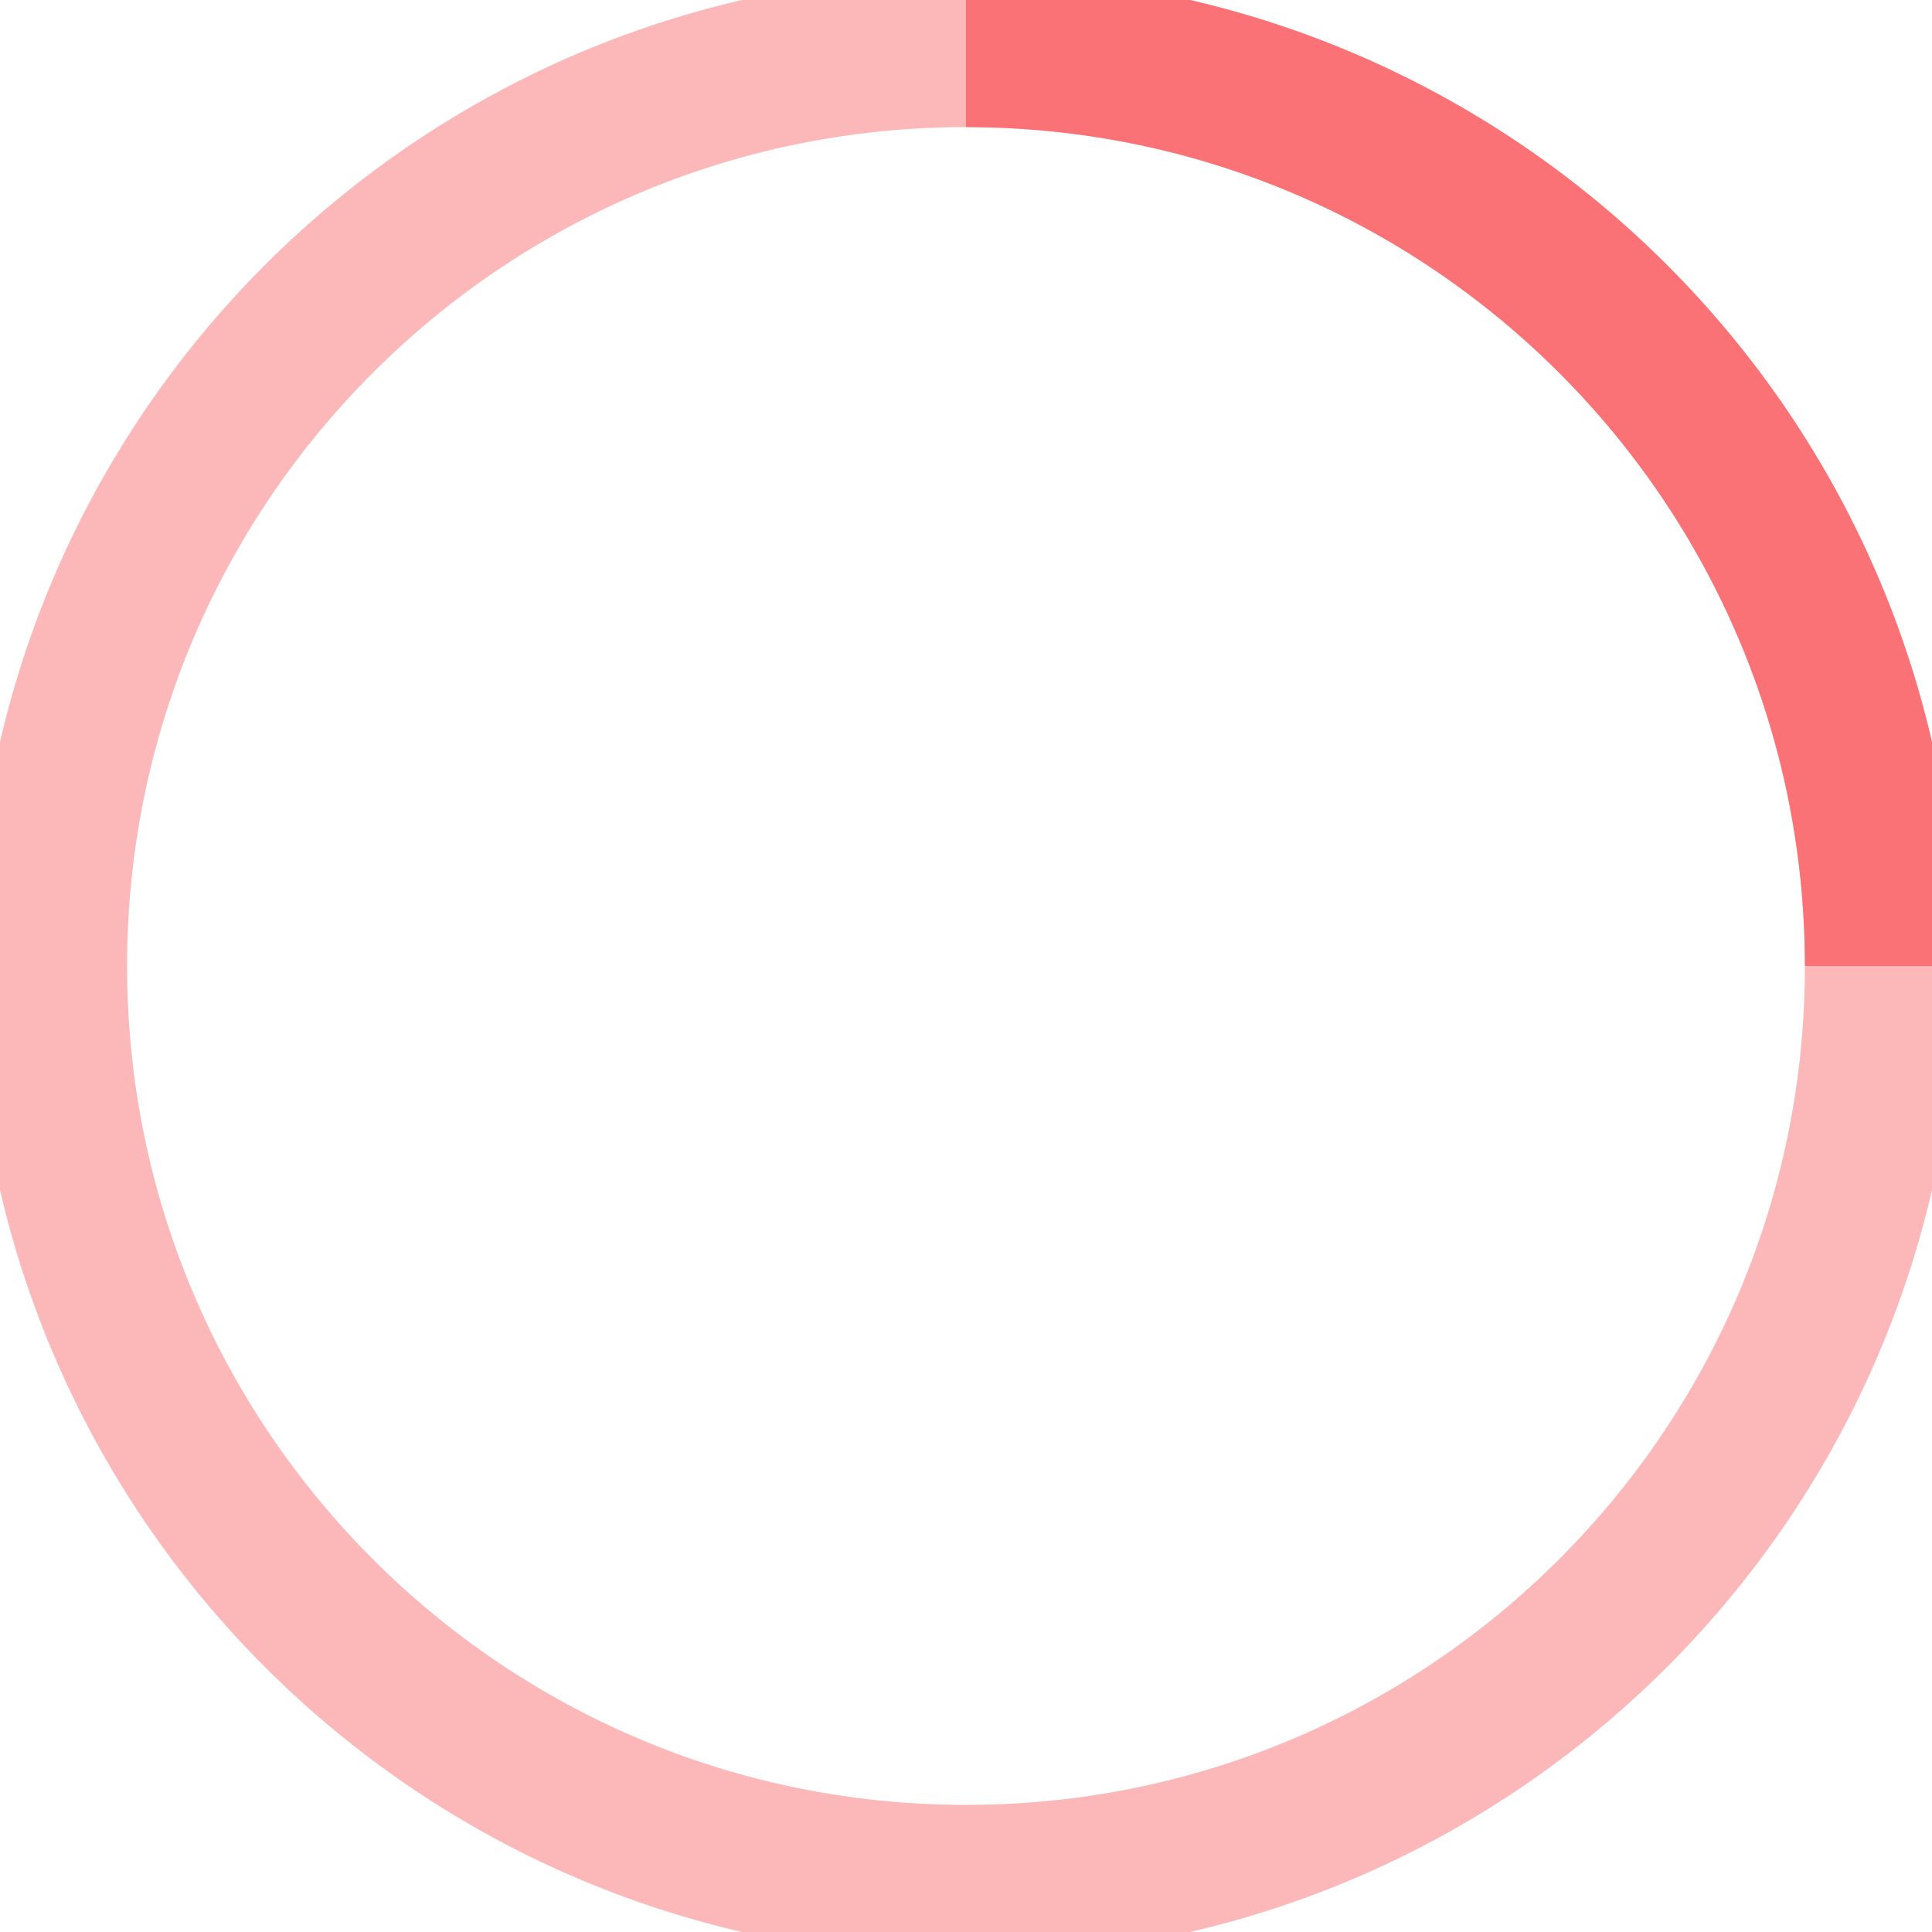
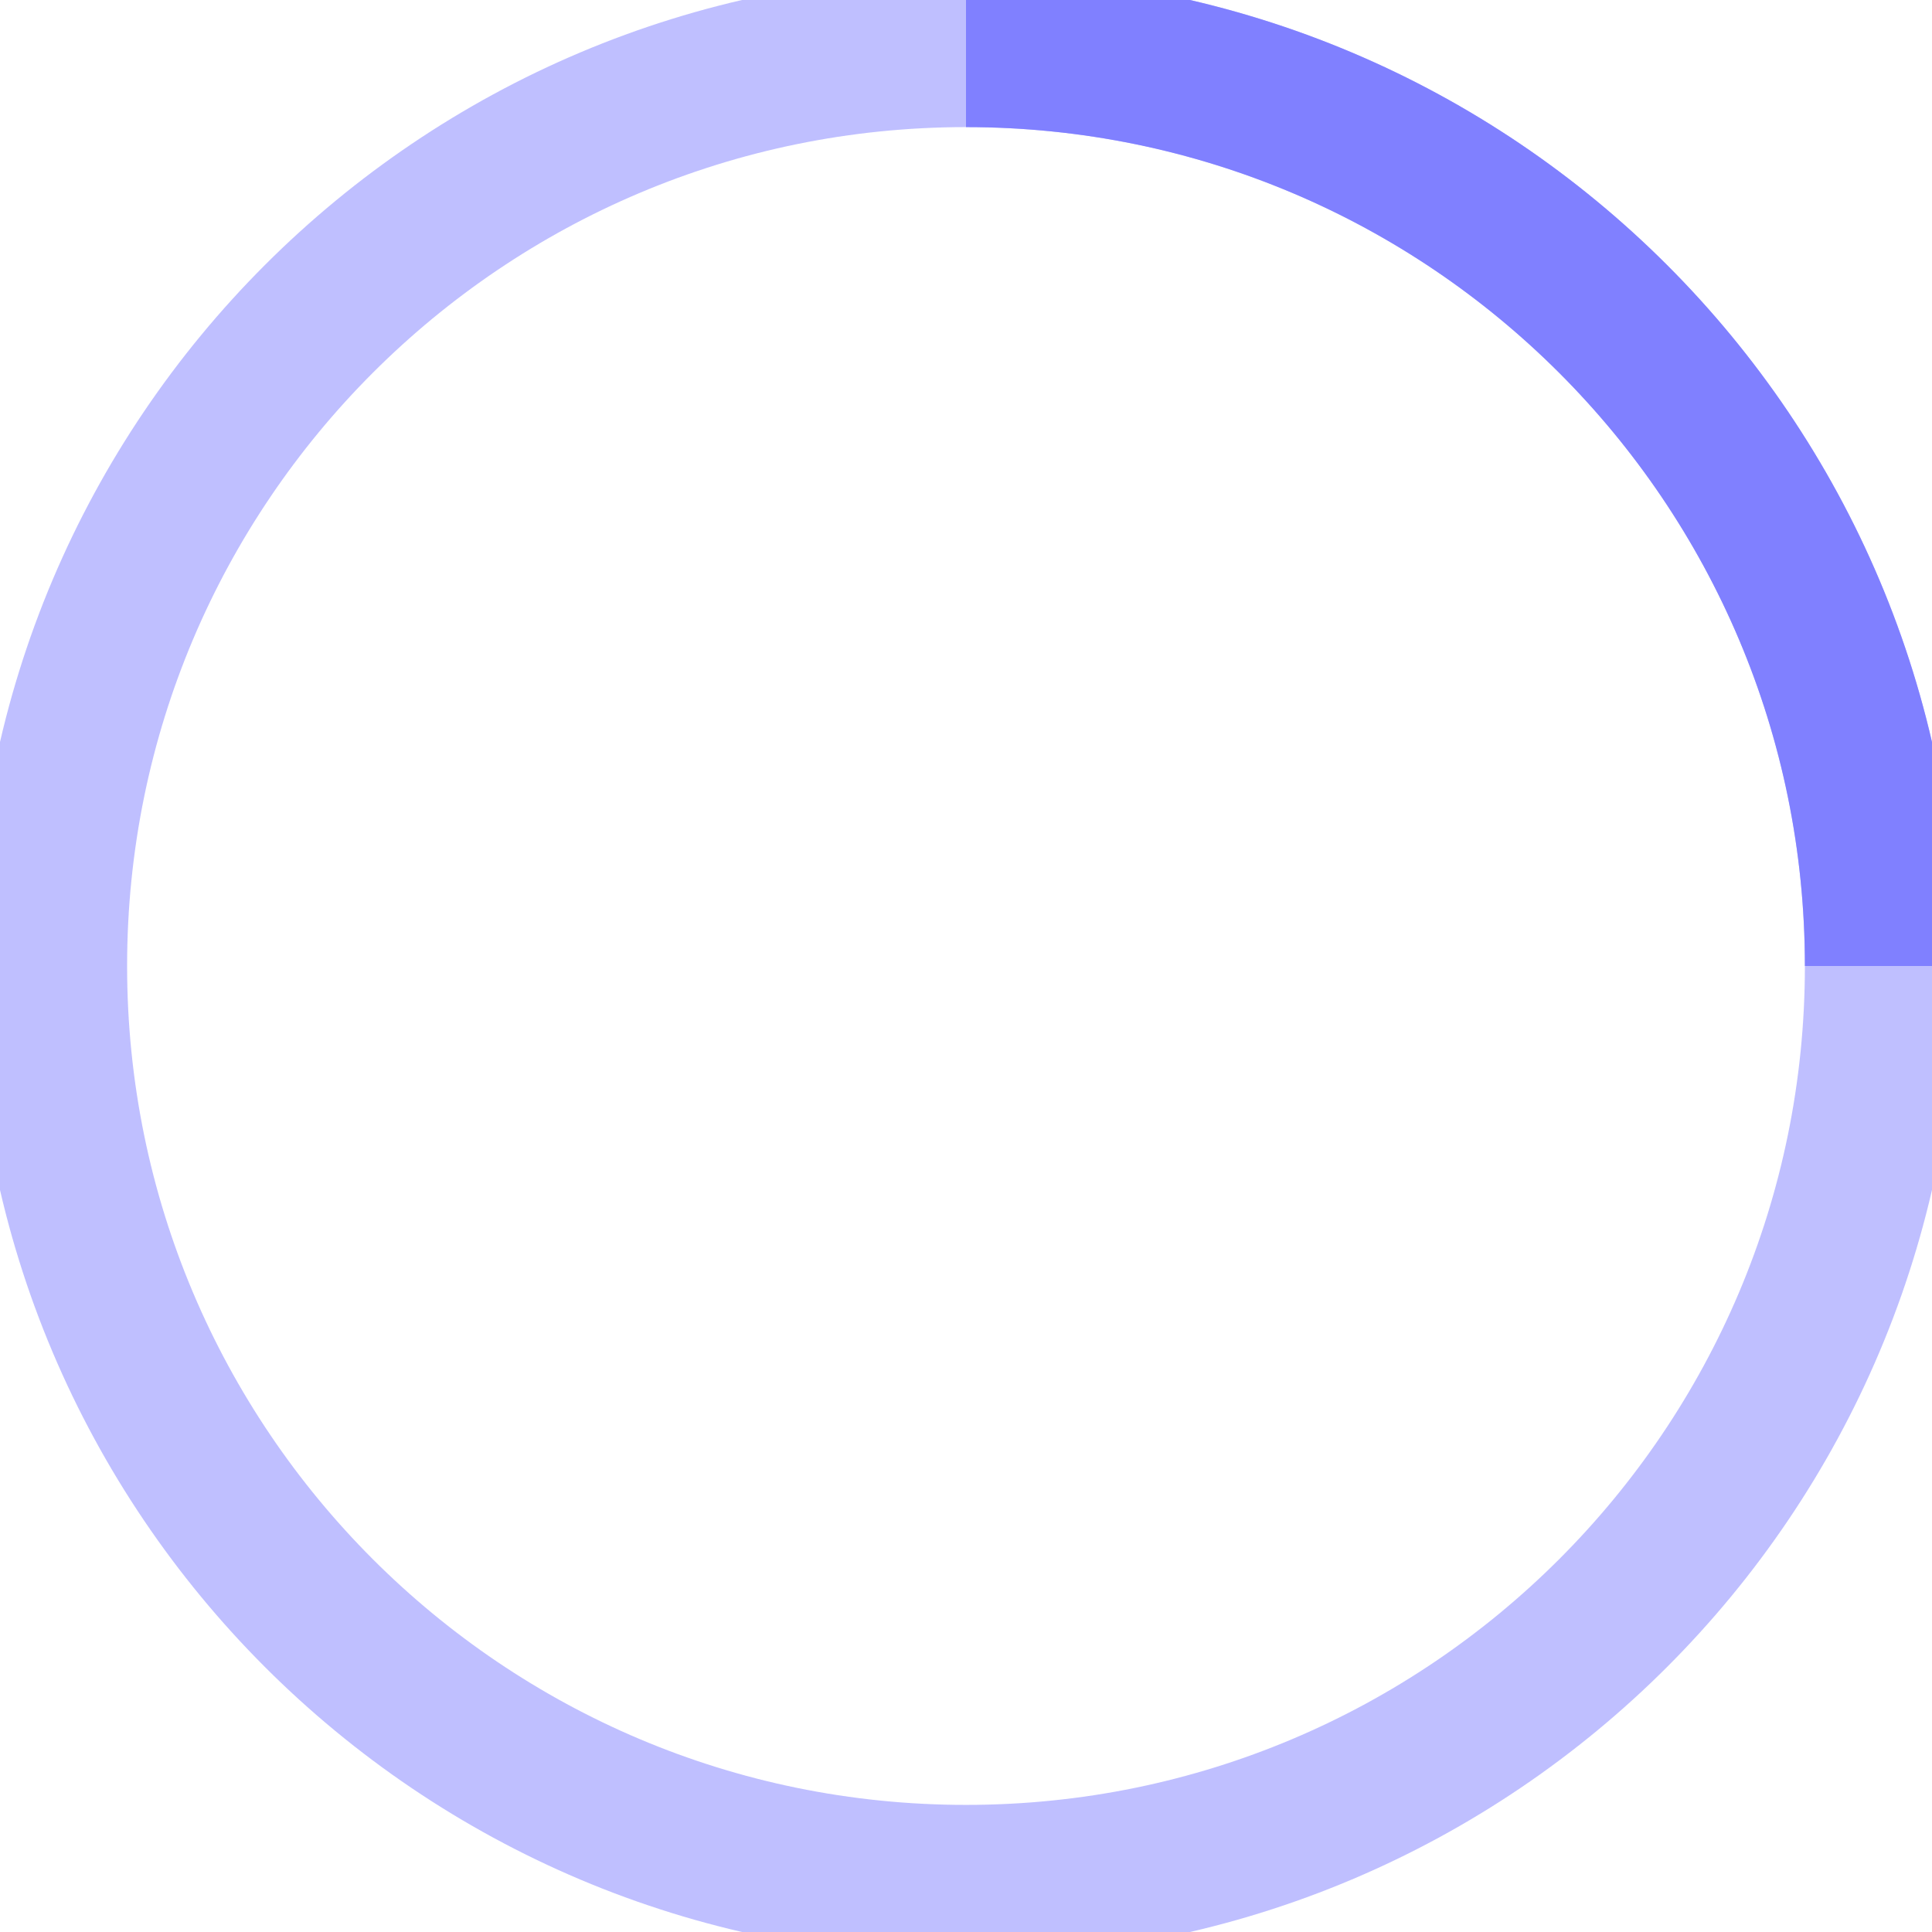
- <svg xmlns="http://www.w3.org/2000/svg" width="38" height="38" viewBox="0 0 38 38" stroke="#FA7275">
+ <svg xmlns="http://www.w3.org/2000/svg" width="38" height="38" viewBox="0 0 38 38" stroke="#8080ff">
  <g fill="none" fill-rule="evenodd">
    <g transform="translate(1 1)" stroke-width="3">
      <circle stroke-opacity=".5" cx="18" cy="18" r="18" />
      <path d="M36 18c0-9.94-8.06-18-18-18">
        <animateTransform attributeName="transform" type="rotate" from="0 18 18" to="360 18 18" dur=".7s" repeatCount="indefinite" />
      </path>
    </g>
  </g>
</svg>
